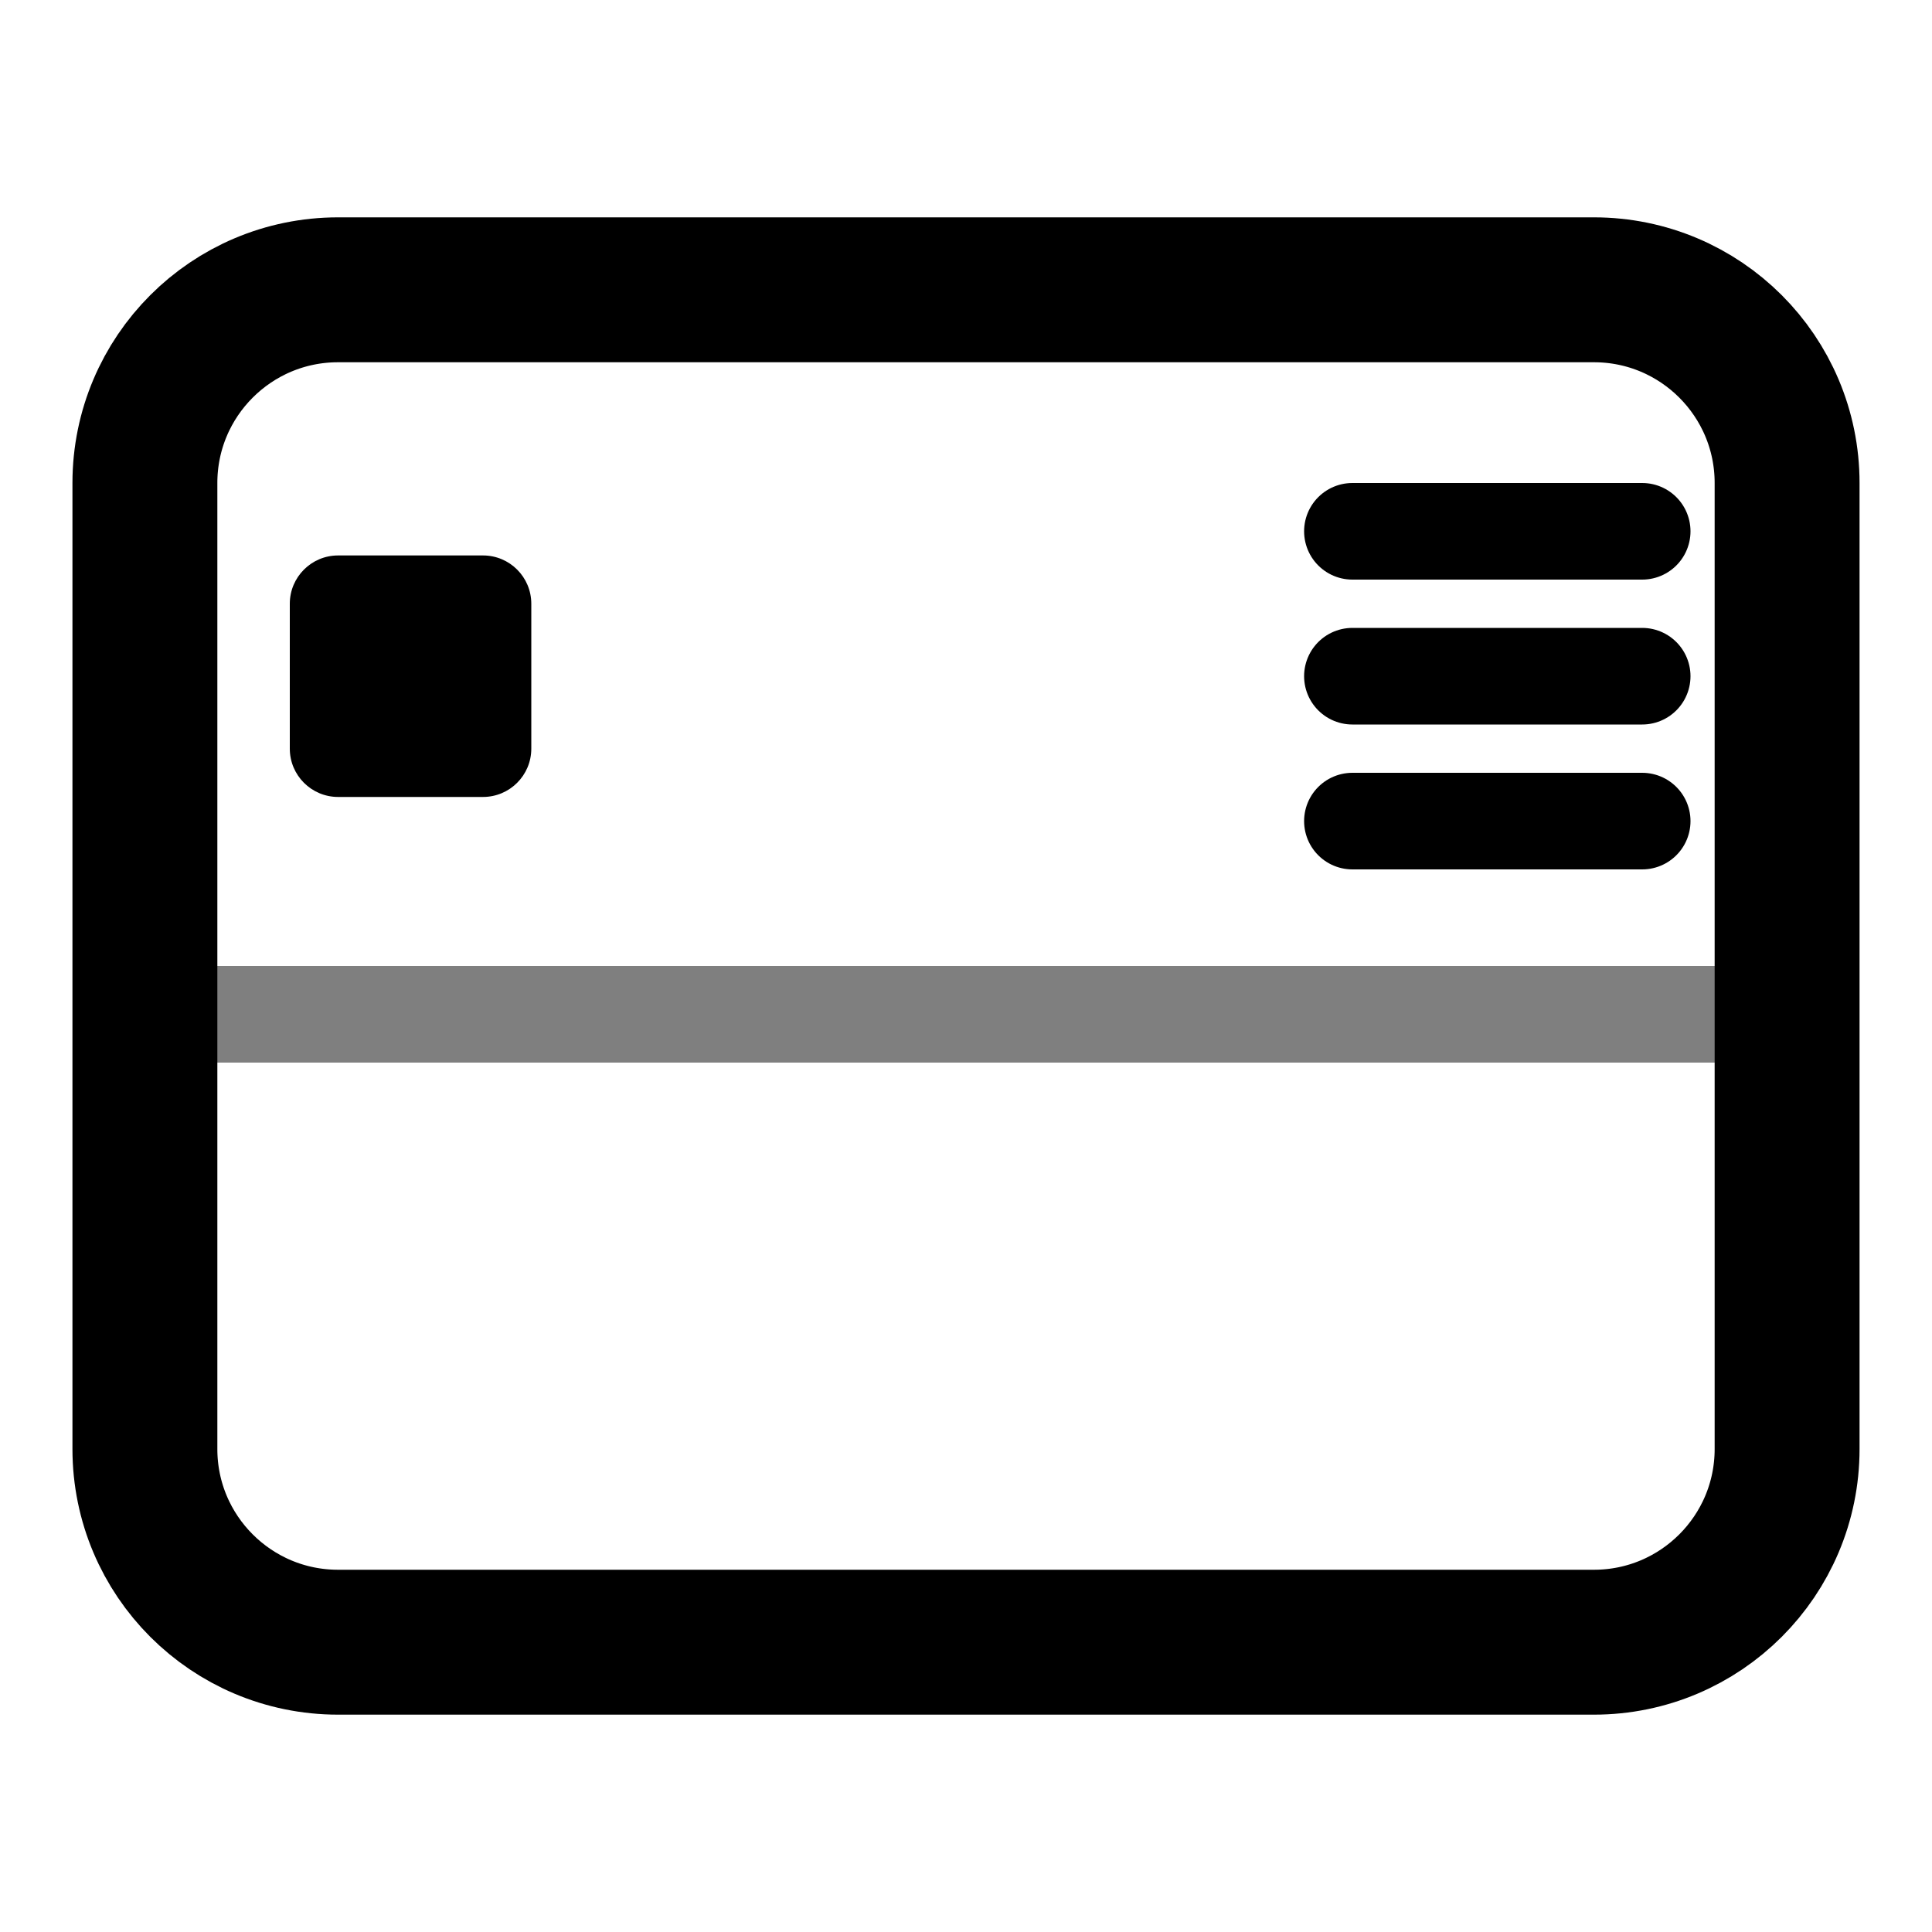
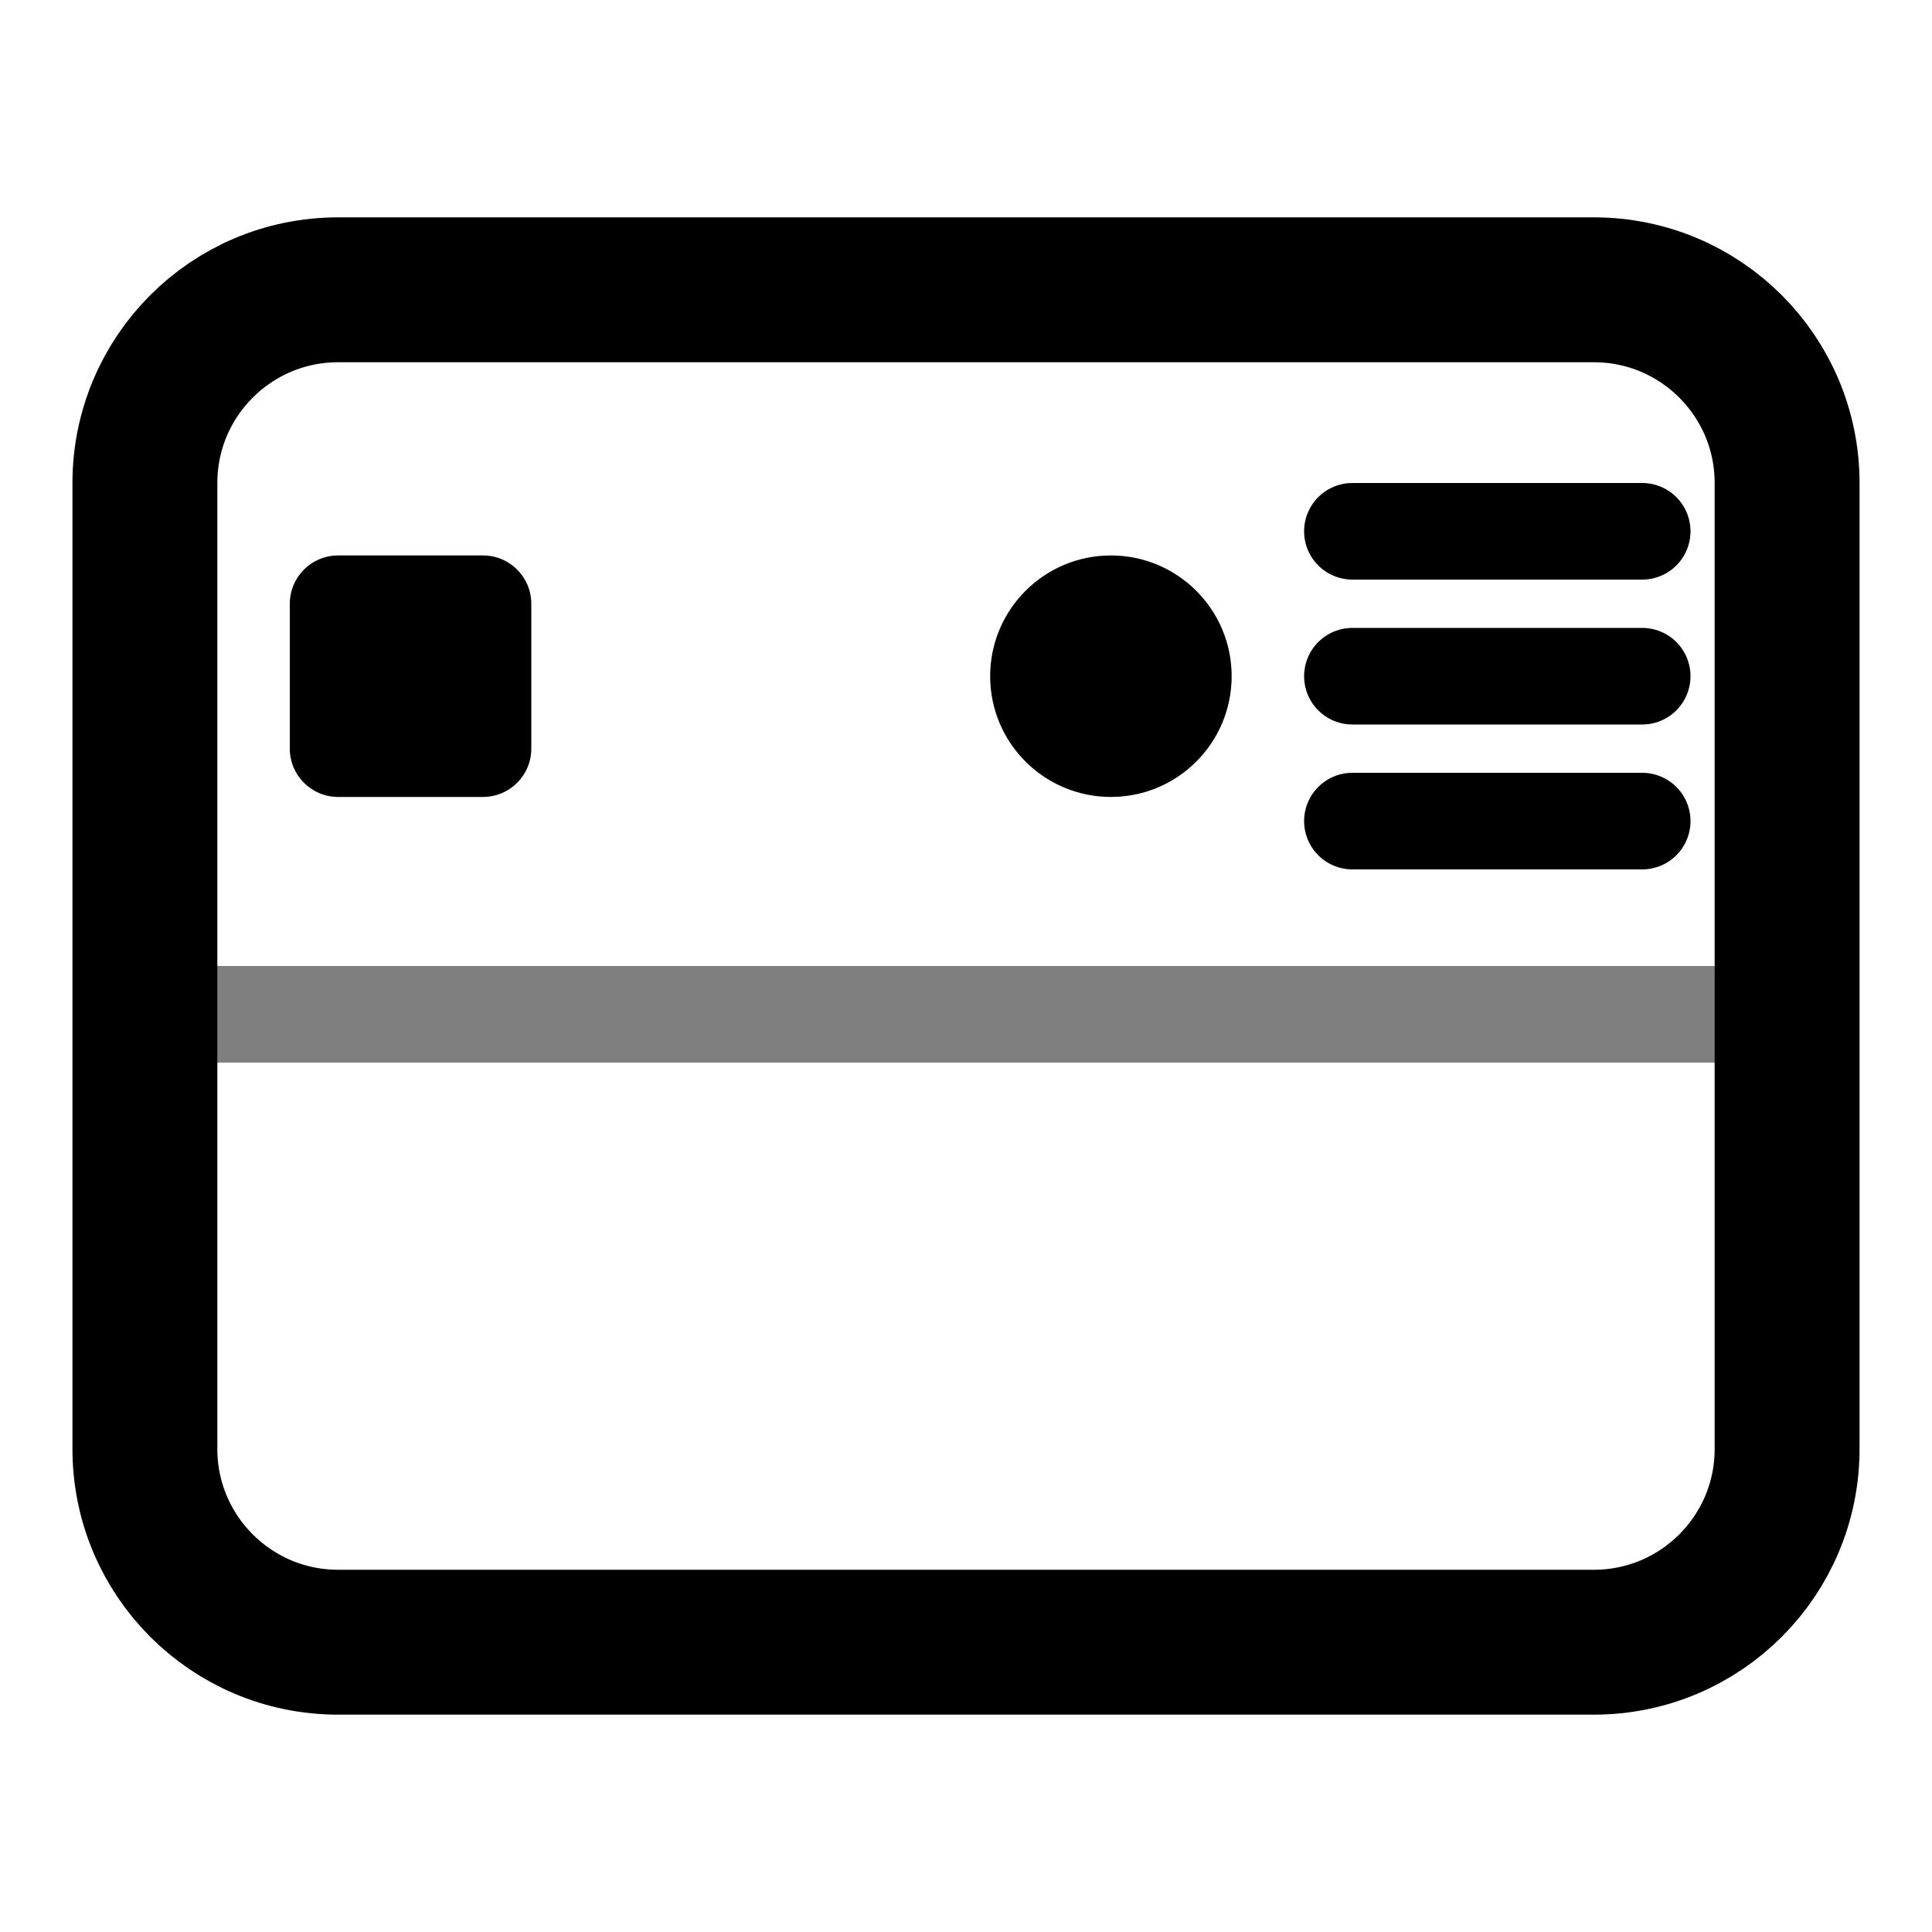
<svg xmlns="http://www.w3.org/2000/svg" width="20" height="20" viewBox="0 0 20 20" fill="none" stroke="currentColor" stroke-width="1.8" stroke-linecap="round" stroke-linejoin="round">
  <rect x="1.5" y="3" width="17" height="14" rx="2" stroke-width="1.5" />
  <rect x="3" y="5.75" width="2.5" height="2.5" rx="0.5" fill="currentColor" stroke="none" />
+   <circle cx="11.5" cy="7" r="1.25" fill="currentColor" stroke="none" />
  <path d="M14 5.5h3M14 7h3M14 8.5h3" stroke-width="1" />
  <path d="M1.5 10.5h17" stroke-width="1" stroke-opacity="0.5" />
</svg>
